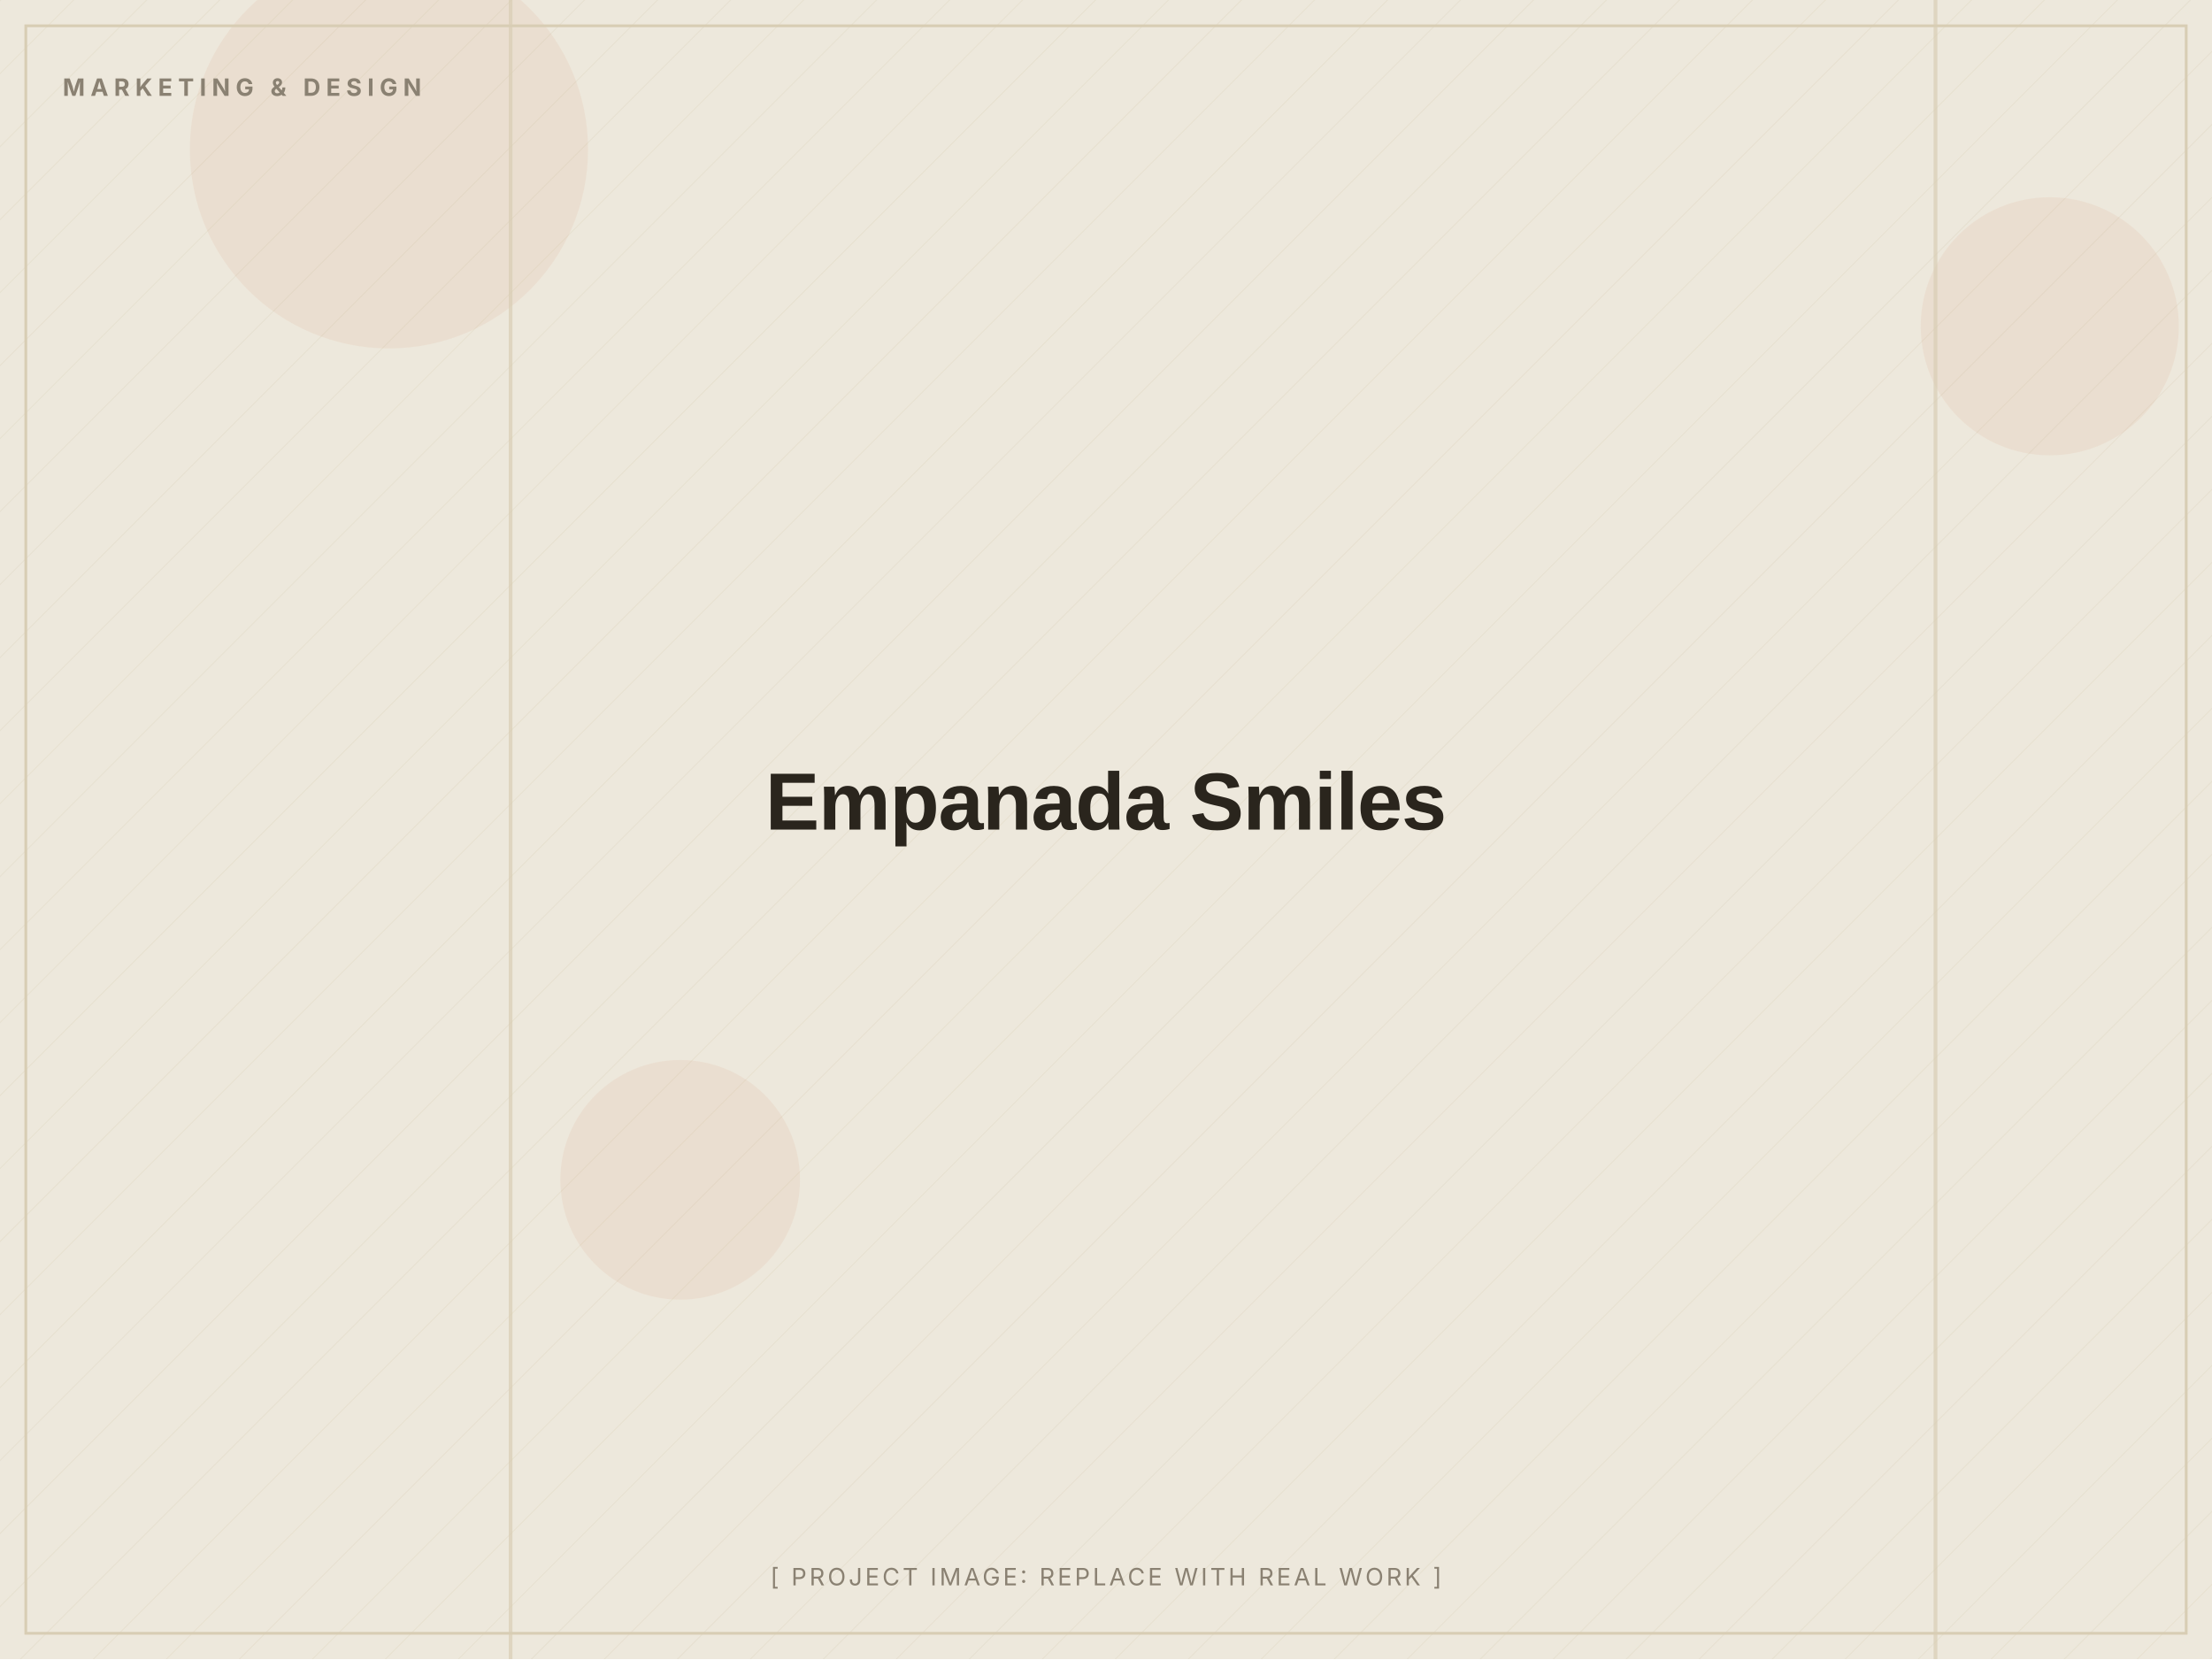
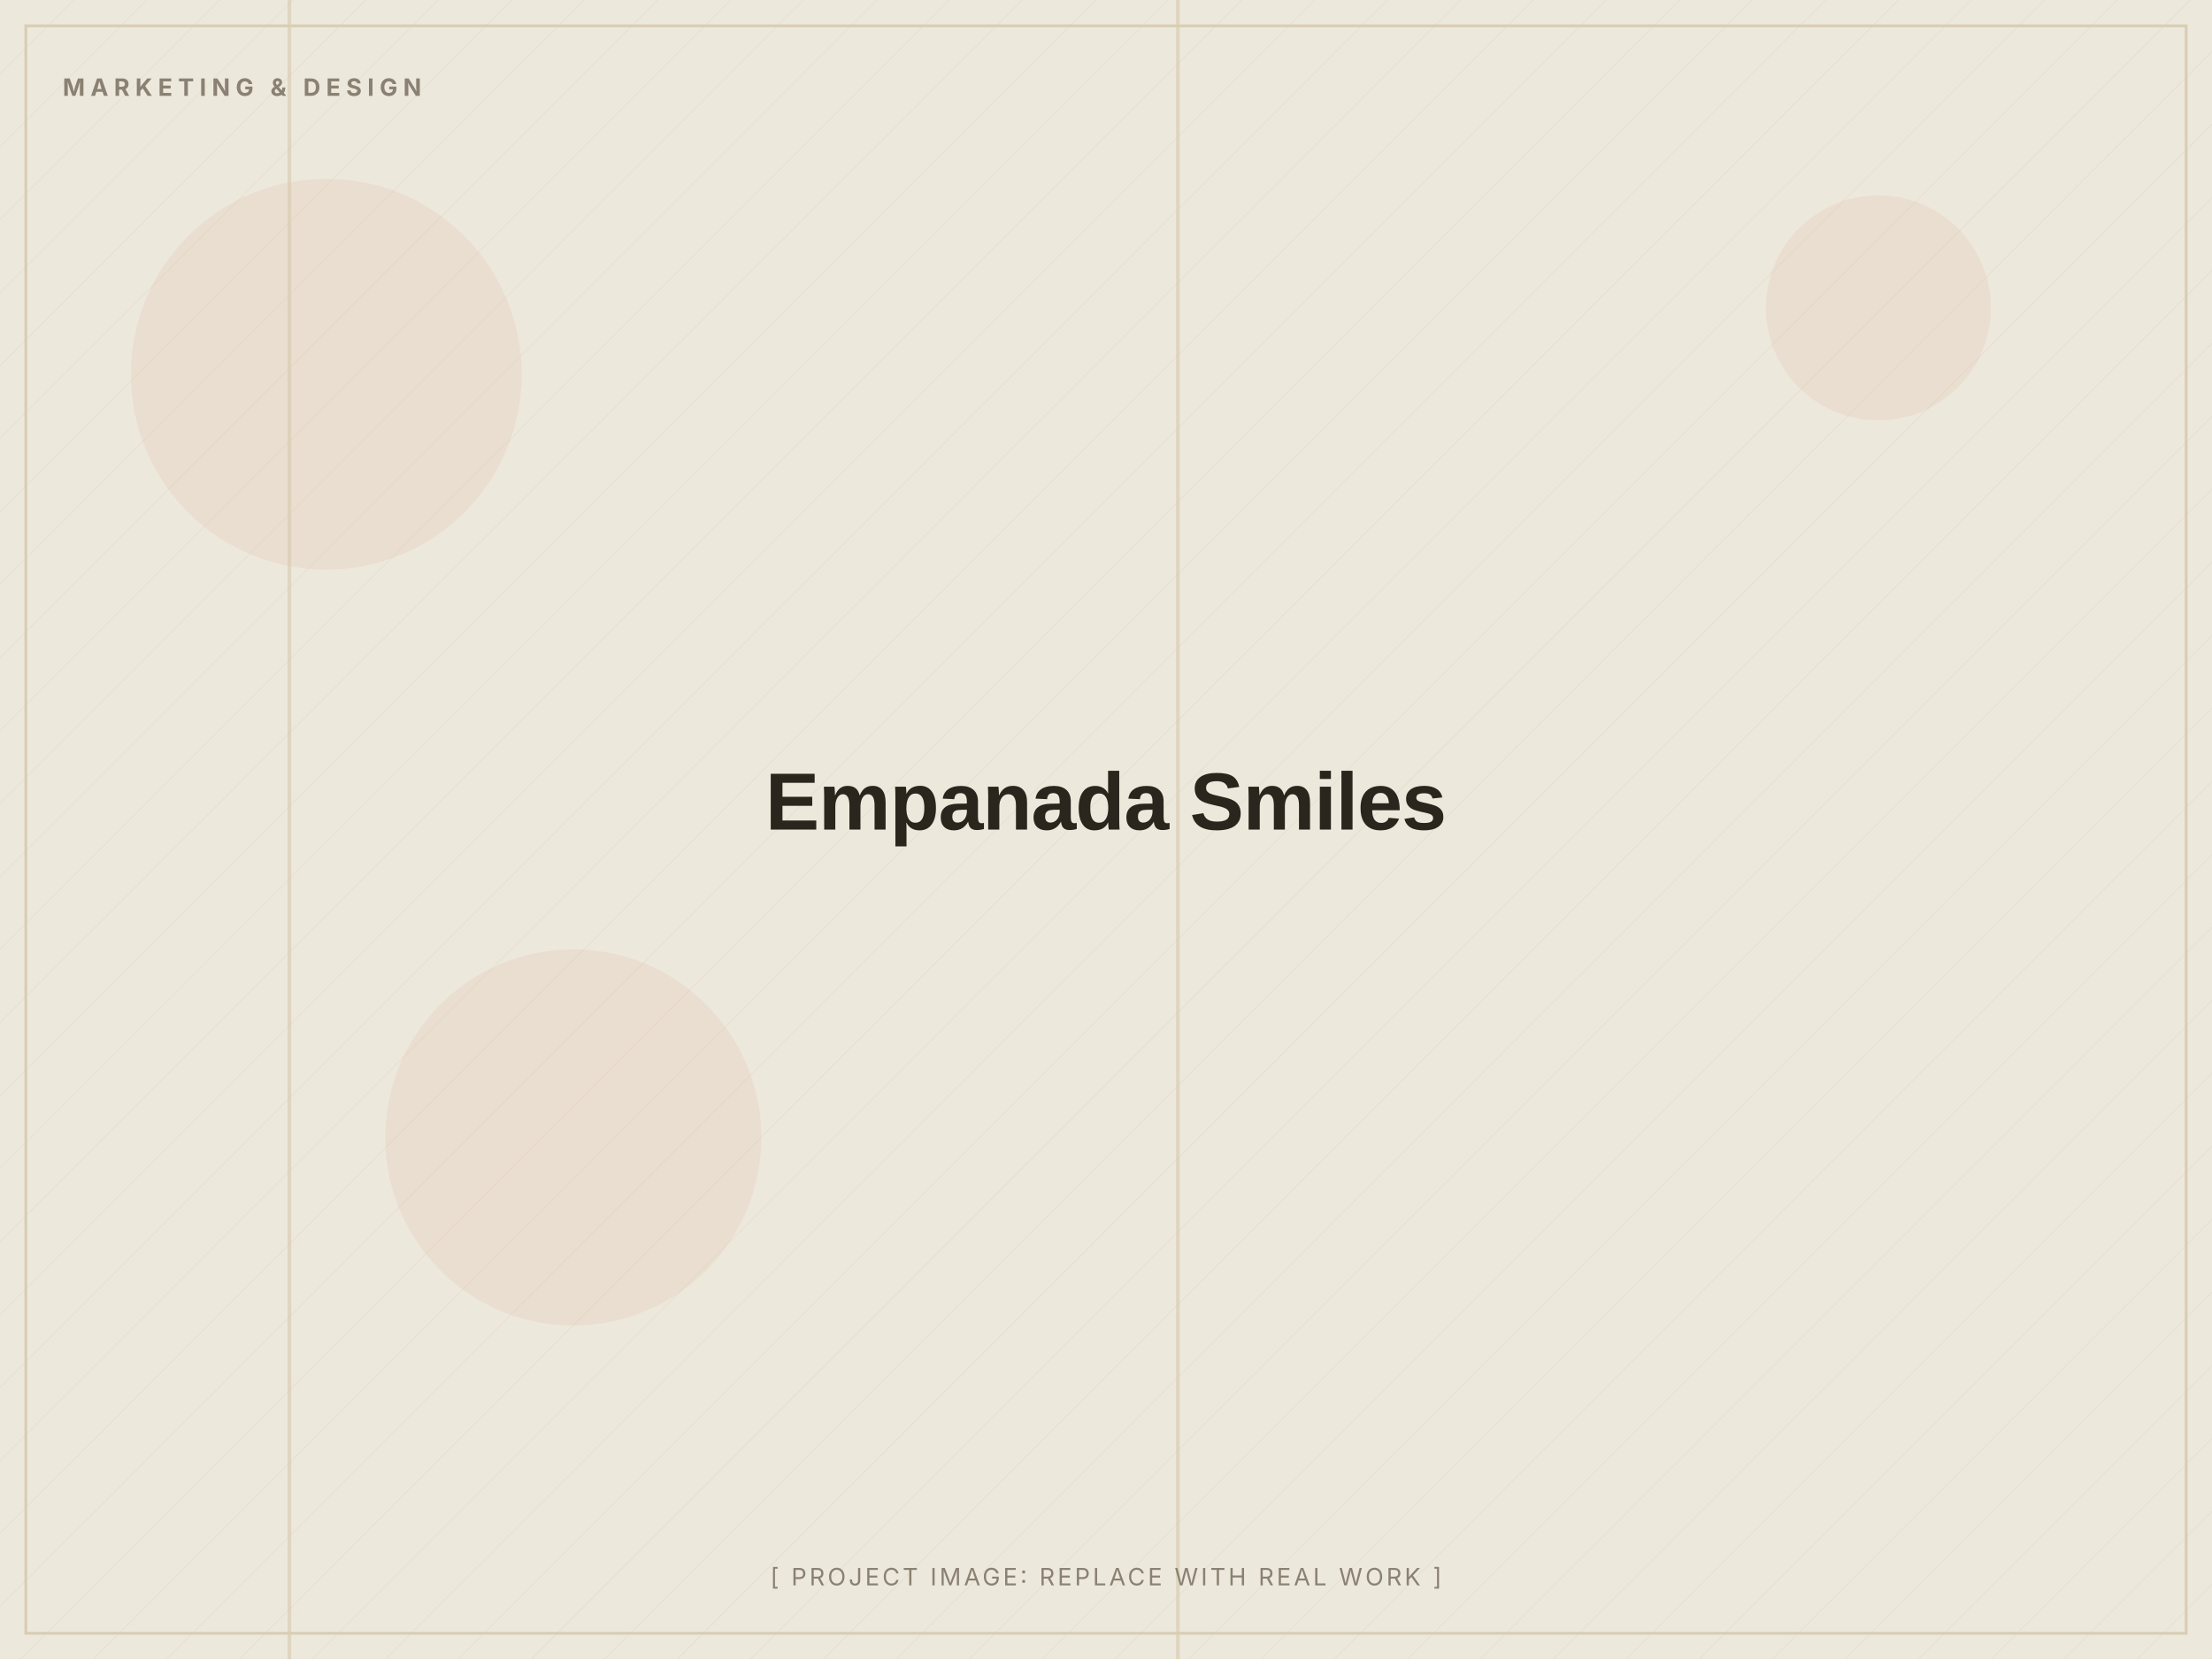
<svg xmlns="http://www.w3.org/2000/svg" width="1200" height="900" viewBox="0 0 1200 900" role="img" aria-label="Empanada Smiles (placeholder image)">
  <defs>
    <pattern id="d" width="28" height="28" patternUnits="userSpaceOnUse" patternTransform="rotate(45)">
      <line x1="0" y1="0" x2="0" y2="28" stroke="#D8CDB4" stroke-width="1" opacity="0.5" />
    </pattern>
  </defs>
  <rect width="1200" height="900" fill="#EDE8DC" />
  <rect width="1200" height="900" fill="url(#d)" opacity="0.55" />
-   <circle cx="1112" cy="177" r="70" fill="#C2410C" opacity="0.06" />
-   <circle cx="369" cy="640" r="65" fill="#C2410C" opacity="0.06" />
-   <circle cx="211" cy="81" r="108" fill="#C2410C" opacity="0.06" />
-   <rect x="1049" y="0" width="2" height="900" fill="#D8CDB4" opacity="0.7" />
-   <rect x="276" y="0" width="2" height="900" fill="#D8CDB4" opacity="0.7" />
+   <circle cx="311" cy="617" r="102" fill="#C2410C" opacity="0.06" />
+   <circle cx="1019" cy="167" r="61" fill="#C2410C" opacity="0.06" />
+   <circle cx="177" cy="203" r="106" fill="#C2410C" opacity="0.06" />
+   <rect x="156" y="0" width="2" height="900" fill="#D8CDB4" opacity="0.7" />
+   <rect x="638" y="0" width="2" height="900" fill="#D8CDB4" opacity="0.7" />
  <rect x="14" y="14" width="1172" height="872" fill="none" stroke="#D8CDB4" stroke-width="1.5" />
  <text x="34" y="52" font-family="Inter, Arial, sans-serif" font-weight="700" font-size="13" letter-spacing="3" fill="#8A8172">MARKETING &amp; DESIGN</text>
  <text x="600.0" y="450.0" text-anchor="middle" font-family="Archivo, Arial, sans-serif" font-weight="800" font-size="44" letter-spacing="-0.5" fill="#2A251D">Empanada Smiles</text>
  <text x="600.0" y="860" text-anchor="middle" font-family="Inter, Arial, sans-serif" font-size="13" letter-spacing="1.5" fill="#8A8172">[ PROJECT IMAGE: REPLACE WITH REAL WORK ]</text>
</svg>
